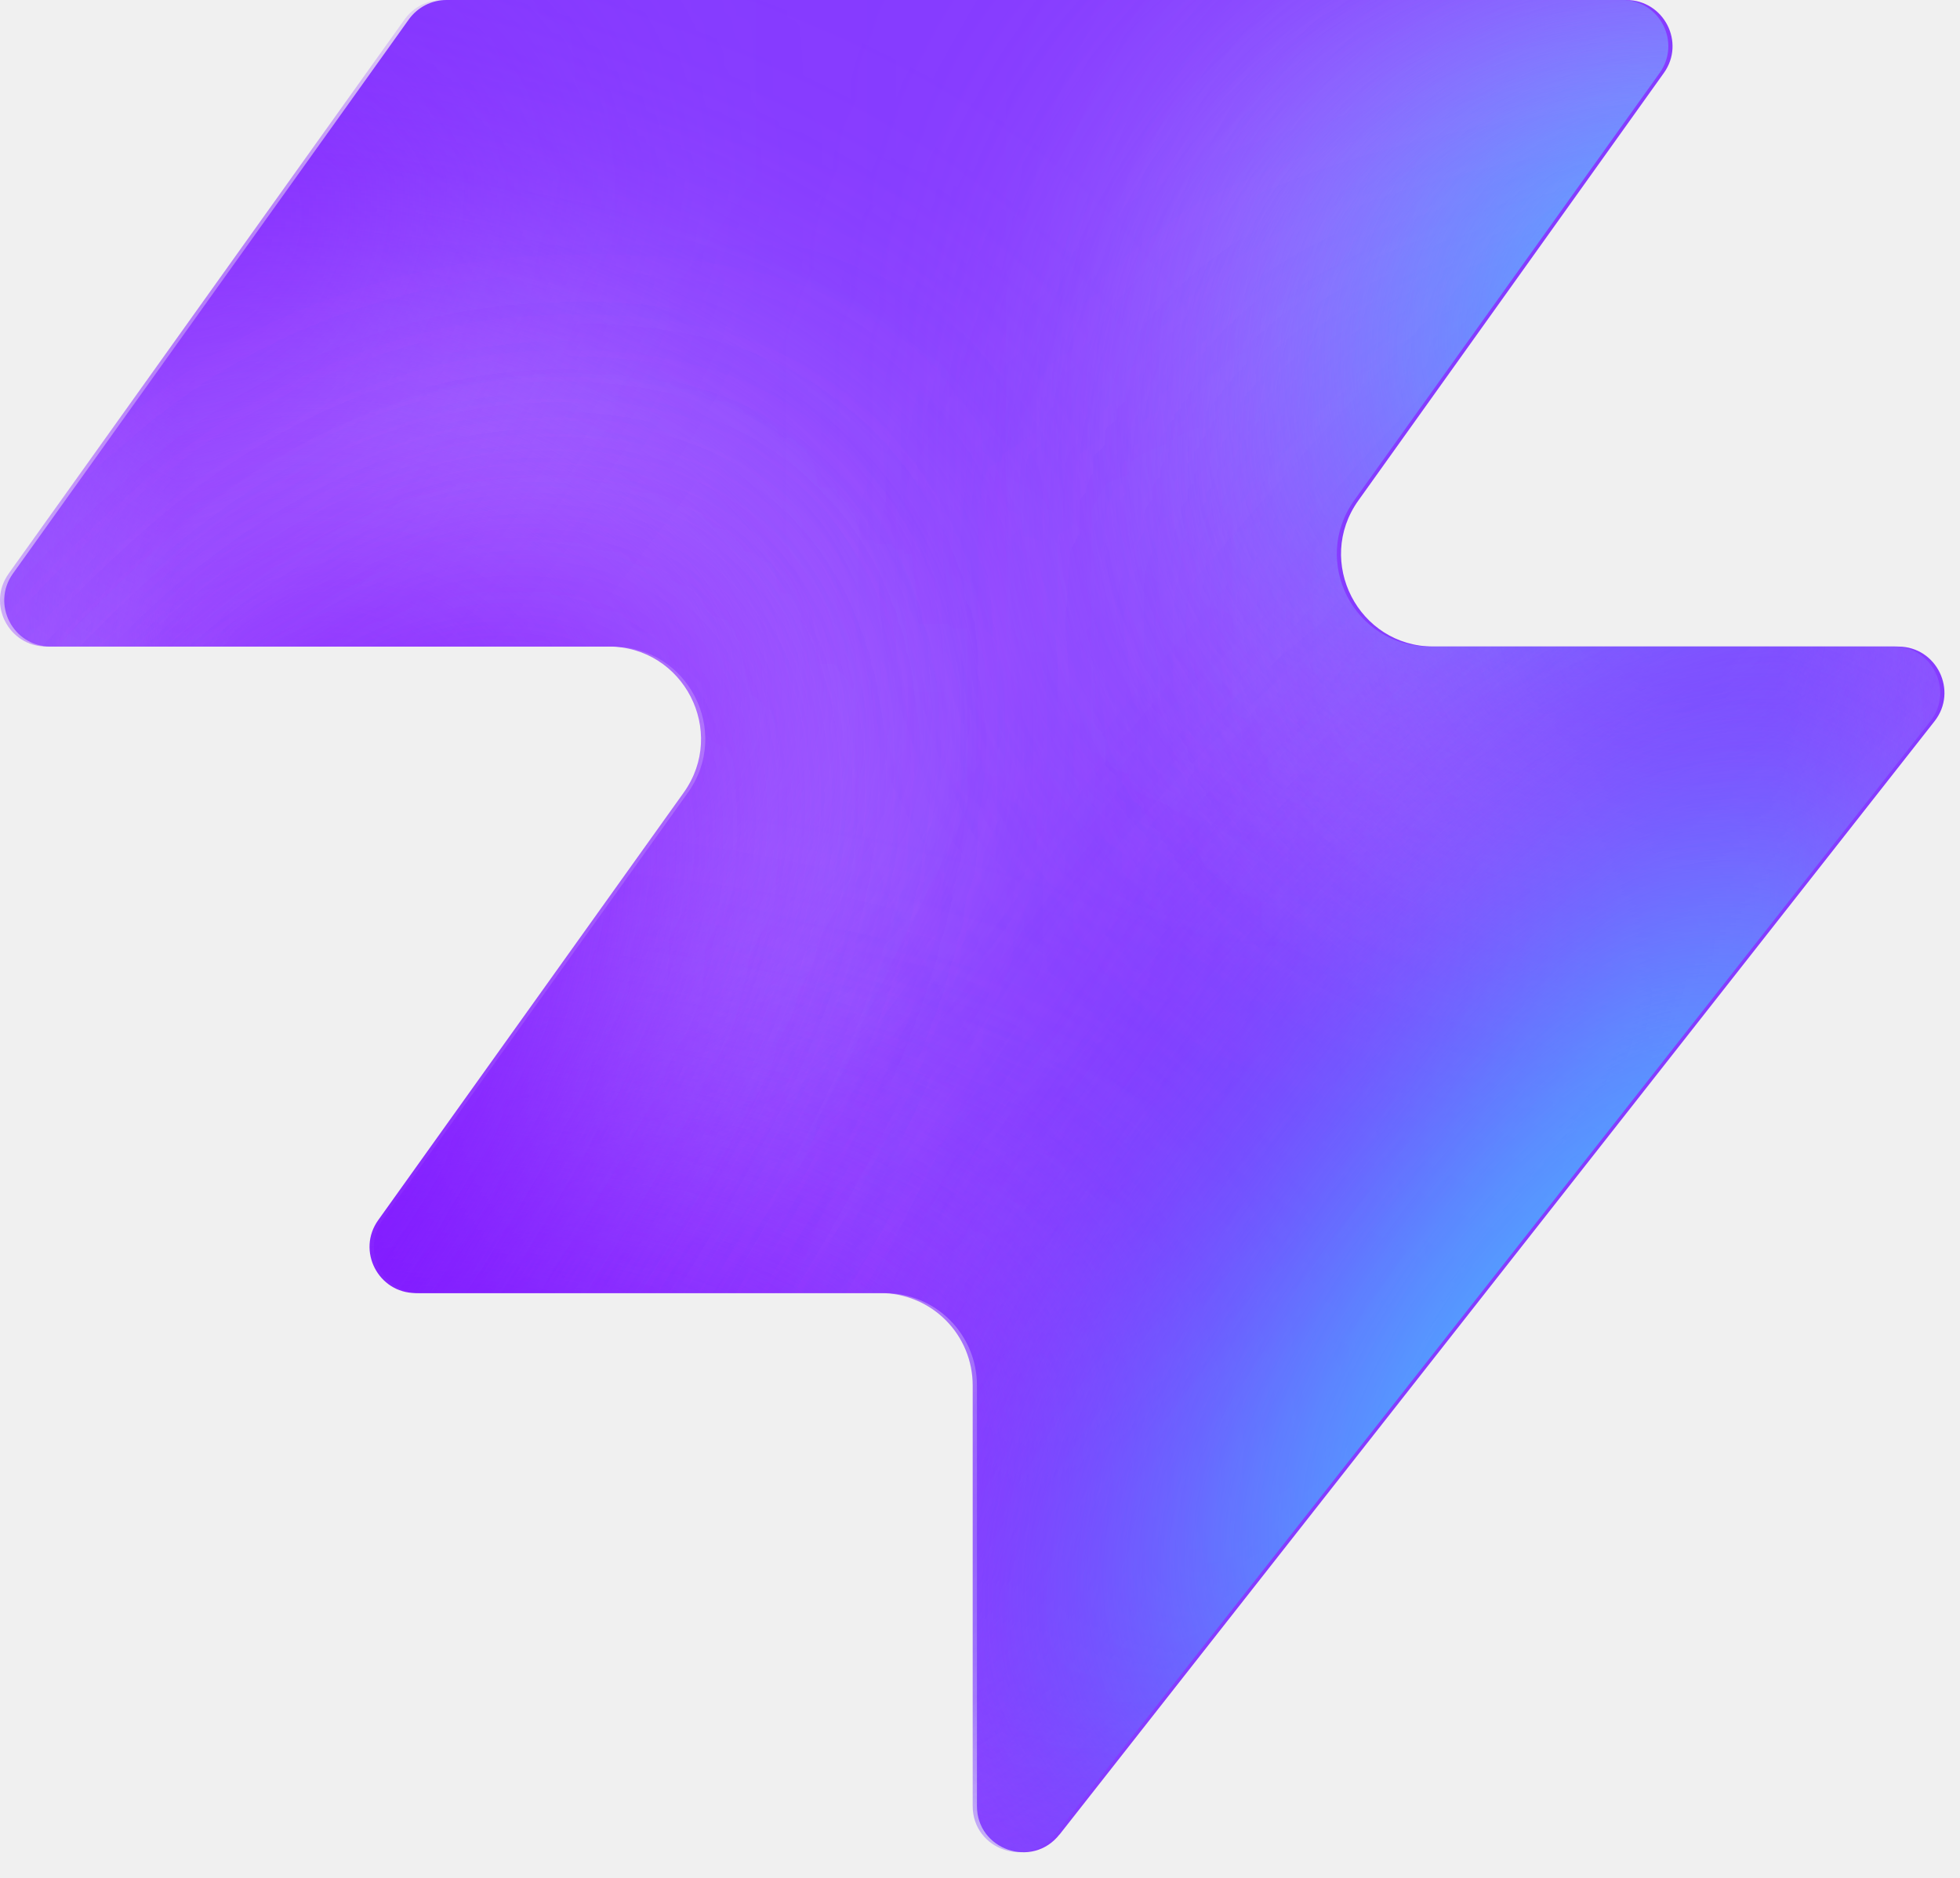
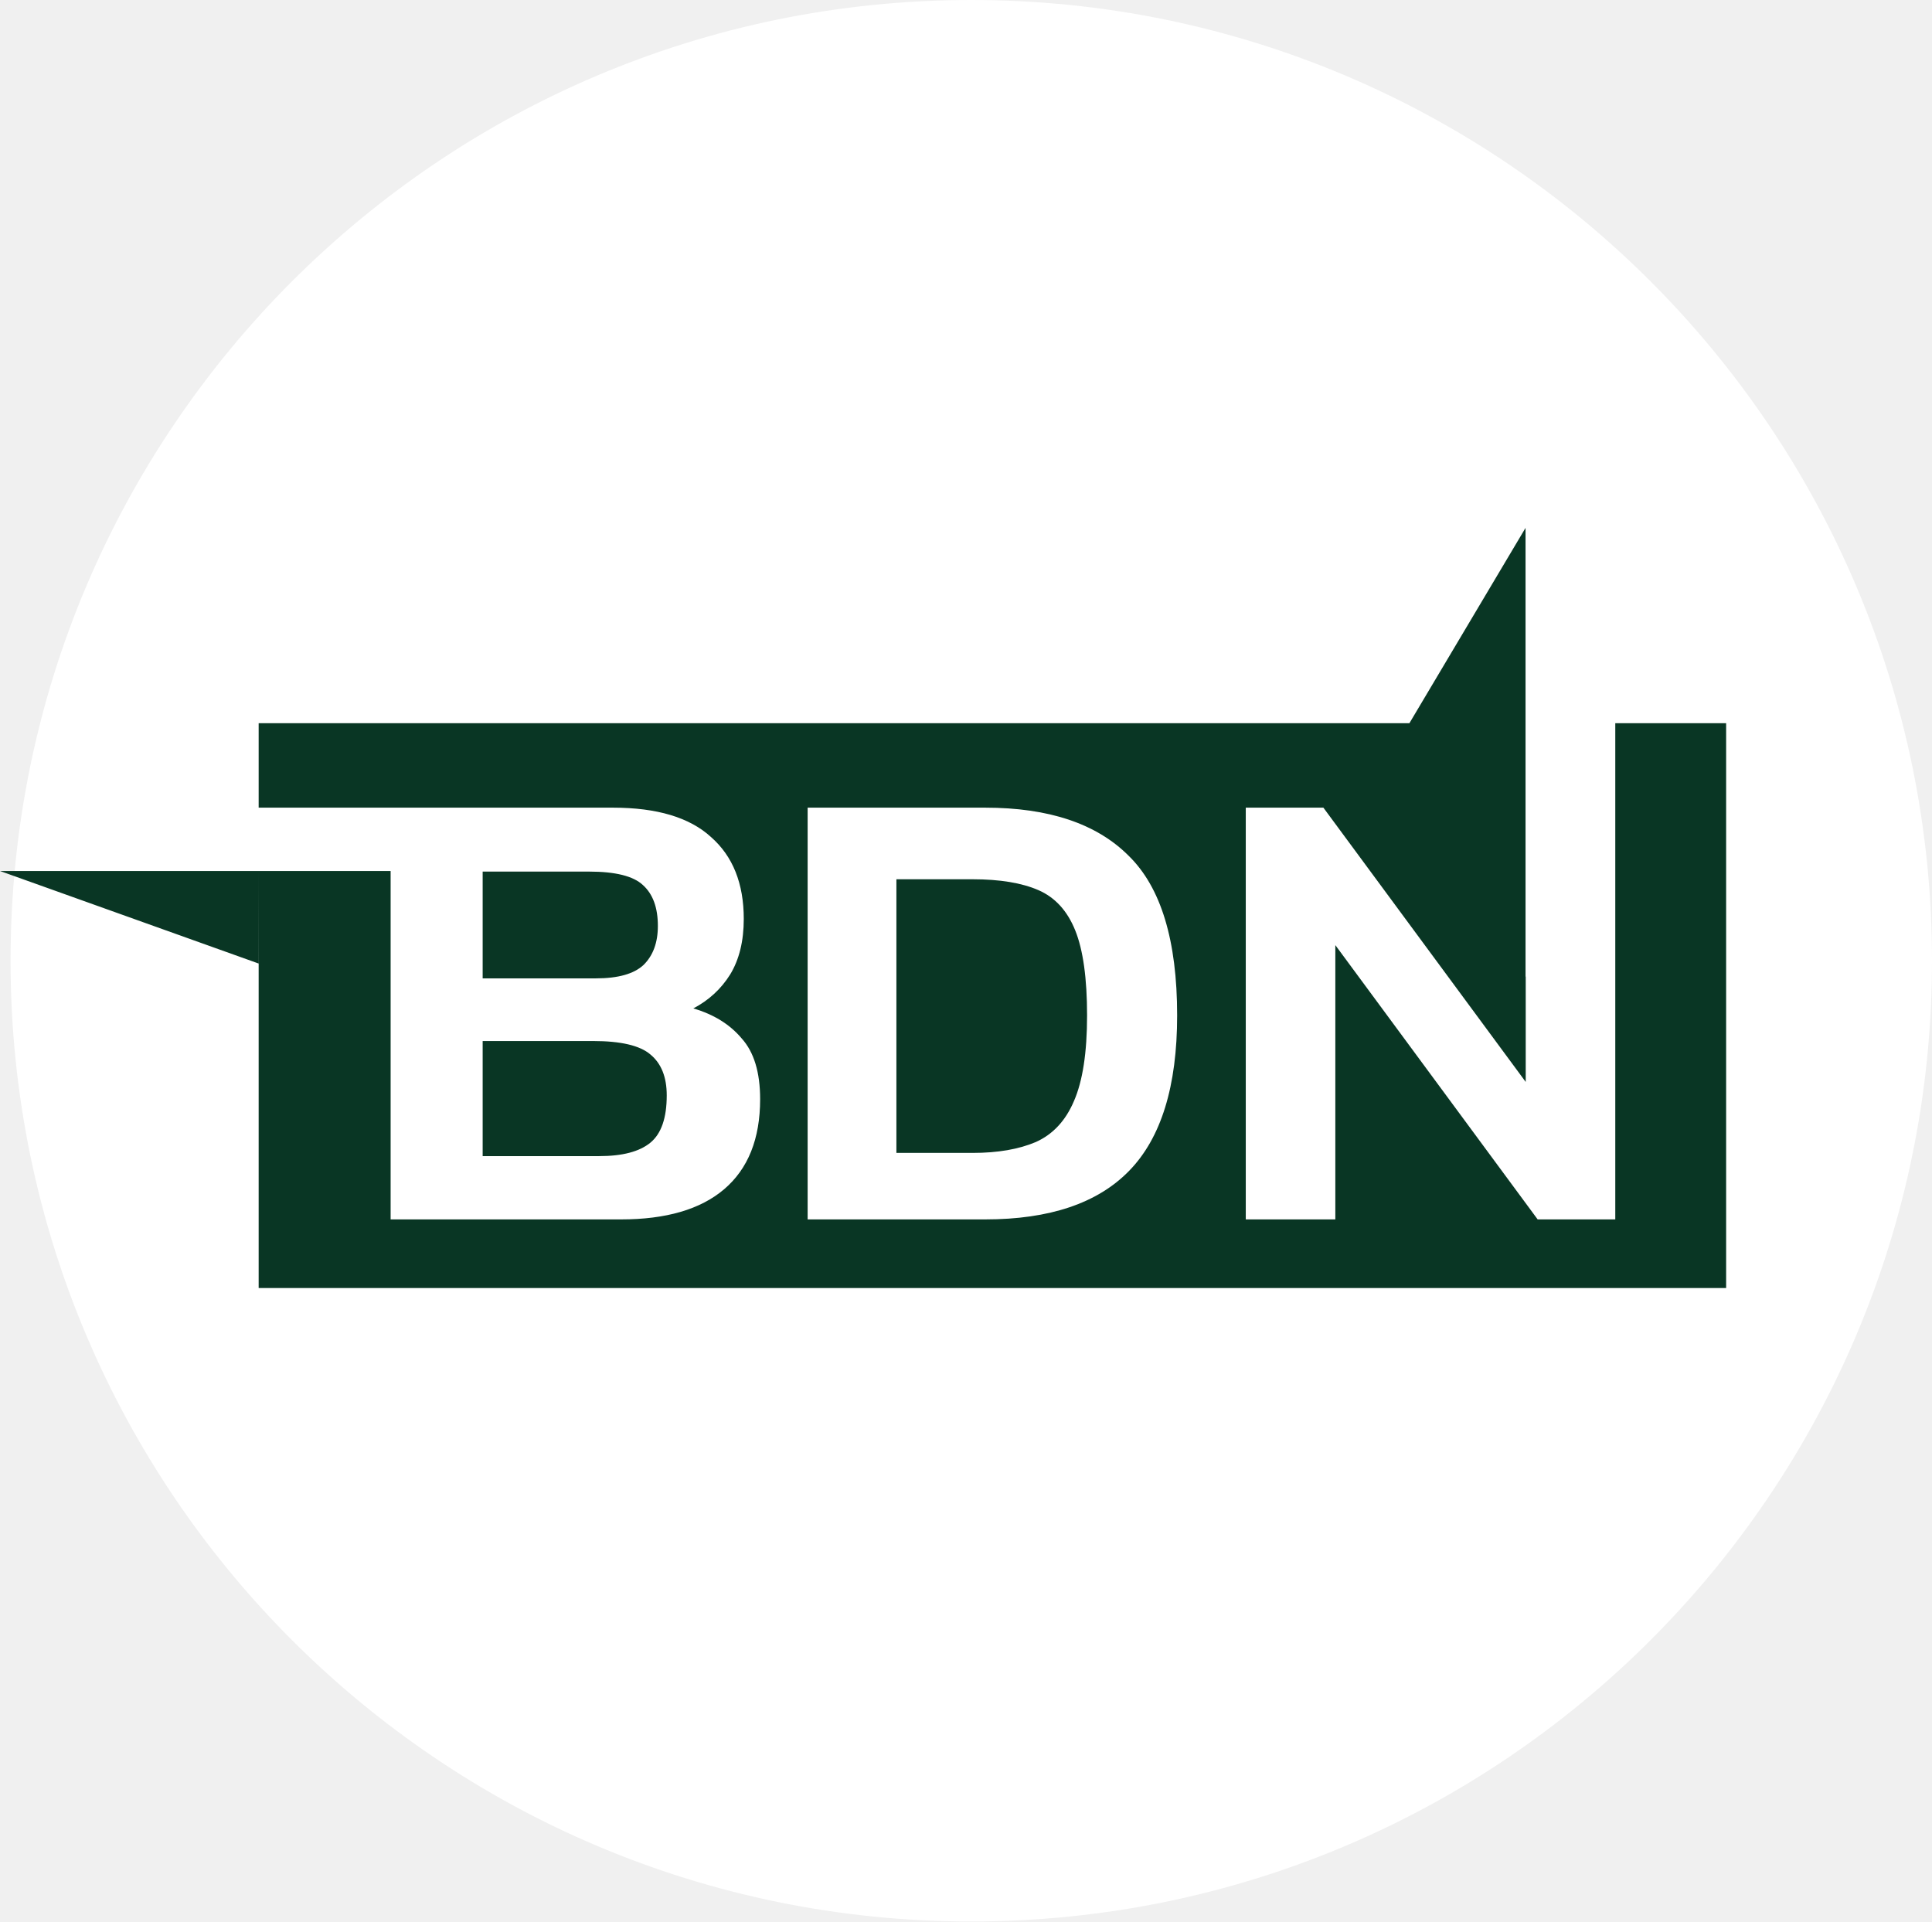
- <svg xmlns="http://www.w3.org/2000/svg" width="48" height="46" fill="none" viewBox="0 0 48 46">
-   <path fill="#863bff" d="M25.946 44.938c-.664.845-2.021.375-2.021-.698V33.937a2.26 2.26 0 0 0-2.262-2.262H10.287c-.92 0-1.456-1.04-.92-1.788l7.48-10.471c1.07-1.497 0-3.578-1.842-3.578H1.237c-.92 0-1.456-1.04-.92-1.788L10.013.474c.214-.297.556-.474.92-.474h28.894c.92 0 1.456 1.04.92 1.788l-7.48 10.471c-1.07 1.498 0 3.579 1.842 3.579h11.377c.943 0 1.473 1.088.89 1.83L25.947 44.94z" style="fill:#863bff;fill:color(display-p3 .525 .23 1);fill-opacity:1" />
-   <mask id="a" width="48" height="46" x="0" y="0" maskUnits="userSpaceOnUse" style="mask-type:alpha">
-     <path fill="#000" d="M25.842 44.938c-.664.844-2.021.375-2.021-.698V33.937a2.26 2.26 0 0 0-2.262-2.262H10.183c-.92 0-1.456-1.04-.92-1.788l7.48-10.471c1.07-1.498 0-3.579-1.842-3.579H1.133c-.92 0-1.456-1.04-.92-1.787L9.91.473c.214-.297.556-.474.92-.474h28.894c.92 0 1.456 1.04.92 1.788l-7.48 10.471c-1.07 1.498 0 3.578 1.842 3.578h11.377c.943 0 1.473 1.088.89 1.832L25.843 44.94z" style="fill:#000;fill-opacity:1" />
-   </mask>
-   <g mask="url(#a)">
-     <g filter="url(#b)">
-       <ellipse cx="5.508" cy="14.704" fill="#ede6ff" rx="5.508" ry="14.704" style="fill:#ede6ff;fill:color(display-p3 .927 .903 1);fill-opacity:1" transform="matrix(.00324 1 1 -.00324 -4.47 31.516)" />
-     </g>
-     <g filter="url(#c)">
-       <ellipse cx="10.399" cy="29.851" fill="#ede6ff" rx="10.399" ry="29.851" style="fill:#ede6ff;fill:color(display-p3 .927 .903 1);fill-opacity:1" transform="matrix(.00324 1 1 -.00324 -39.328 7.883)" />
-     </g>
-     <g filter="url(#d)">
-       <ellipse cx="5.508" cy="30.487" fill="#7e14ff" rx="5.508" ry="30.487" style="fill:#7e14ff;fill:color(display-p3 .492 .077 1);fill-opacity:1" transform="rotate(89.814 -25.913 -14.639)scale(1 -1)" />
-     </g>
-     <g filter="url(#e)">
-       <ellipse cx="5.508" cy="30.599" fill="#7e14ff" rx="5.508" ry="30.599" style="fill:#7e14ff;fill:color(display-p3 .492 .077 1);fill-opacity:1" transform="rotate(89.814 -32.644 -3.334)scale(1 -1)" />
-     </g>
-     <g filter="url(#f)">
-       <ellipse cx="5.508" cy="30.599" fill="#7e14ff" rx="5.508" ry="30.599" style="fill:#7e14ff;fill:color(display-p3 .492 .077 1);fill-opacity:1" transform="matrix(.00324 1 1 -.00324 -34.34 30.47)" />
-     </g>
-     <g filter="url(#g)">
-       <ellipse cx="14.072" cy="22.078" fill="#ede6ff" rx="14.072" ry="22.078" style="fill:#ede6ff;fill:color(display-p3 .927 .903 1);fill-opacity:1" transform="rotate(93.35 24.506 48.493)scale(-1 1)" />
-     </g>
-     <g filter="url(#h)">
-       <ellipse cx="3.47" cy="21.501" fill="#7e14ff" rx="3.47" ry="21.501" style="fill:#7e14ff;fill:color(display-p3 .492 .077 1);fill-opacity:1" transform="rotate(89.009 28.708 47.59)scale(-1 1)" />
-     </g>
-     <g filter="url(#i)">
-       <ellipse cx="3.47" cy="21.501" fill="#7e14ff" rx="3.47" ry="21.501" style="fill:#7e14ff;fill:color(display-p3 .492 .077 1);fill-opacity:1" transform="rotate(89.009 28.708 47.59)scale(-1 1)" />
-     </g>
-     <g filter="url(#j)">
-       <ellipse cx=".387" cy="8.972" fill="#7e14ff" rx="4.407" ry="29.108" style="fill:#7e14ff;fill:color(display-p3 .492 .077 1);fill-opacity:1" transform="rotate(39.51 .387 8.972)" />
-     </g>
-     <g filter="url(#k)">
-       <ellipse cx="47.523" cy="-6.092" fill="#7e14ff" rx="4.407" ry="29.108" style="fill:#7e14ff;fill:color(display-p3 .492 .077 1);fill-opacity:1" transform="rotate(37.892 47.523 -6.092)" />
-     </g>
-     <g filter="url(#l)">
-       <ellipse cx="41.412" cy="6.333" fill="#47bfff" rx="5.971" ry="9.665" style="fill:#47bfff;fill:color(display-p3 .28 .748 1);fill-opacity:1" transform="rotate(37.892 41.412 6.333)" />
-     </g>
-     <g filter="url(#m)">
-       <ellipse cx="-1.879" cy="38.332" fill="#7e14ff" rx="4.407" ry="29.108" style="fill:#7e14ff;fill:color(display-p3 .492 .077 1);fill-opacity:1" transform="rotate(37.892 -1.88 38.332)" />
-     </g>
-     <g filter="url(#n)">
-       <ellipse cx="-1.879" cy="38.332" fill="#7e14ff" rx="4.407" ry="29.108" style="fill:#7e14ff;fill:color(display-p3 .492 .077 1);fill-opacity:1" transform="rotate(37.892 -1.88 38.332)" />
-     </g>
-     <g filter="url(#o)">
-       <ellipse cx="35.651" cy="29.907" fill="#7e14ff" rx="4.407" ry="29.108" style="fill:#7e14ff;fill:color(display-p3 .492 .077 1);fill-opacity:1" transform="rotate(37.892 35.651 29.907)" />
-     </g>
-     <g filter="url(#p)">
-       <ellipse cx="38.418" cy="32.4" fill="#47bfff" rx="5.971" ry="15.297" style="fill:#47bfff;fill:color(display-p3 .28 .748 1);fill-opacity:1" transform="rotate(37.892 38.418 32.4)" />
-     </g>
-   </g>
-   <defs>
-     <filter id="b" width="60.045" height="41.654" x="-19.77" y="16.149" color-interpolation-filters="sRGB" filterUnits="userSpaceOnUse">
-       <feFlood flood-opacity="0" result="BackgroundImageFix" />
-       <feBlend in="SourceGraphic" in2="BackgroundImageFix" result="shape" />
-       <feGaussianBlur result="effect1_foregroundBlur_2002_17158" stdDeviation="7.659" />
-     </filter>
-     <filter id="c" width="90.34" height="51.437" x="-54.613" y="-7.533" color-interpolation-filters="sRGB" filterUnits="userSpaceOnUse">
-       <feFlood flood-opacity="0" result="BackgroundImageFix" />
-       <feBlend in="SourceGraphic" in2="BackgroundImageFix" result="shape" />
-       <feGaussianBlur result="effect1_foregroundBlur_2002_17158" stdDeviation="7.659" />
-     </filter>
-     <filter id="d" width="79.355" height="29.4" x="-49.64" y="2.03" color-interpolation-filters="sRGB" filterUnits="userSpaceOnUse">
-       <feFlood flood-opacity="0" result="BackgroundImageFix" />
-       <feBlend in="SourceGraphic" in2="BackgroundImageFix" result="shape" />
-       <feGaussianBlur result="effect1_foregroundBlur_2002_17158" stdDeviation="4.596" />
-     </filter>
-     <filter id="e" width="79.579" height="29.4" x="-45.045" y="20.029" color-interpolation-filters="sRGB" filterUnits="userSpaceOnUse">
-       <feFlood flood-opacity="0" result="BackgroundImageFix" />
-       <feBlend in="SourceGraphic" in2="BackgroundImageFix" result="shape" />
-       <feGaussianBlur result="effect1_foregroundBlur_2002_17158" stdDeviation="4.596" />
-     </filter>
-     <filter id="f" width="79.579" height="29.4" x="-43.513" y="21.178" color-interpolation-filters="sRGB" filterUnits="userSpaceOnUse">
-       <feFlood flood-opacity="0" result="BackgroundImageFix" />
-       <feBlend in="SourceGraphic" in2="BackgroundImageFix" result="shape" />
-       <feGaussianBlur result="effect1_foregroundBlur_2002_17158" stdDeviation="4.596" />
-     </filter>
-     <filter id="g" width="74.749" height="58.852" x="15.756" y="-17.901" color-interpolation-filters="sRGB" filterUnits="userSpaceOnUse">
-       <feFlood flood-opacity="0" result="BackgroundImageFix" />
-       <feBlend in="SourceGraphic" in2="BackgroundImageFix" result="shape" />
-       <feGaussianBlur result="effect1_foregroundBlur_2002_17158" stdDeviation="7.659" />
-     </filter>
-     <filter id="h" width="61.377" height="25.362" x="23.548" y="2.284" color-interpolation-filters="sRGB" filterUnits="userSpaceOnUse">
-       <feFlood flood-opacity="0" result="BackgroundImageFix" />
-       <feBlend in="SourceGraphic" in2="BackgroundImageFix" result="shape" />
-       <feGaussianBlur result="effect1_foregroundBlur_2002_17158" stdDeviation="4.596" />
-     </filter>
-     <filter id="i" width="61.377" height="25.362" x="23.548" y="2.284" color-interpolation-filters="sRGB" filterUnits="userSpaceOnUse">
-       <feFlood flood-opacity="0" result="BackgroundImageFix" />
-       <feBlend in="SourceGraphic" in2="BackgroundImageFix" result="shape" />
-       <feGaussianBlur result="effect1_foregroundBlur_2002_17158" stdDeviation="4.596" />
-     </filter>
-     <filter id="j" width="56.045" height="63.649" x="-27.636" y="-22.853" color-interpolation-filters="sRGB" filterUnits="userSpaceOnUse">
-       <feFlood flood-opacity="0" result="BackgroundImageFix" />
-       <feBlend in="SourceGraphic" in2="BackgroundImageFix" result="shape" />
-       <feGaussianBlur result="effect1_foregroundBlur_2002_17158" stdDeviation="4.596" />
-     </filter>
-     <filter id="k" width="54.814" height="64.646" x="20.116" y="-38.415" color-interpolation-filters="sRGB" filterUnits="userSpaceOnUse">
-       <feFlood flood-opacity="0" result="BackgroundImageFix" />
-       <feBlend in="SourceGraphic" in2="BackgroundImageFix" result="shape" />
-       <feGaussianBlur result="effect1_foregroundBlur_2002_17158" stdDeviation="4.596" />
-     </filter>
-     <filter id="l" width="33.541" height="35.313" x="24.641" y="-11.323" color-interpolation-filters="sRGB" filterUnits="userSpaceOnUse">
-       <feFlood flood-opacity="0" result="BackgroundImageFix" />
-       <feBlend in="SourceGraphic" in2="BackgroundImageFix" result="shape" />
-       <feGaussianBlur result="effect1_foregroundBlur_2002_17158" stdDeviation="4.596" />
-     </filter>
-     <filter id="m" width="54.814" height="64.646" x="-29.286" y="6.009" color-interpolation-filters="sRGB" filterUnits="userSpaceOnUse">
-       <feFlood flood-opacity="0" result="BackgroundImageFix" />
-       <feBlend in="SourceGraphic" in2="BackgroundImageFix" result="shape" />
-       <feGaussianBlur result="effect1_foregroundBlur_2002_17158" stdDeviation="4.596" />
-     </filter>
-     <filter id="n" width="54.814" height="64.646" x="-29.286" y="6.009" color-interpolation-filters="sRGB" filterUnits="userSpaceOnUse">
-       <feFlood flood-opacity="0" result="BackgroundImageFix" />
-       <feBlend in="SourceGraphic" in2="BackgroundImageFix" result="shape" />
-       <feGaussianBlur result="effect1_foregroundBlur_2002_17158" stdDeviation="4.596" />
-     </filter>
-     <filter id="o" width="54.814" height="64.646" x="8.244" y="-2.416" color-interpolation-filters="sRGB" filterUnits="userSpaceOnUse">
-       <feFlood flood-opacity="0" result="BackgroundImageFix" />
-       <feBlend in="SourceGraphic" in2="BackgroundImageFix" result="shape" />
-       <feGaussianBlur result="effect1_foregroundBlur_2002_17158" stdDeviation="4.596" />
-     </filter>
-     <filter id="p" width="39.409" height="43.623" x="18.713" y="10.588" color-interpolation-filters="sRGB" filterUnits="userSpaceOnUse">
-       <feFlood flood-opacity="0" result="BackgroundImageFix" />
-       <feBlend in="SourceGraphic" in2="BackgroundImageFix" result="shape" />
-       <feGaussianBlur result="effect1_foregroundBlur_2002_17158" stdDeviation="4.596" />
-     </filter>
-   </defs>
+ <svg xmlns="http://www.w3.org/2000/svg" width="366" height="364" viewBox="0 0 366 364" fill="none">
+   <circle cx="184" cy="182" r="182" fill="white" />
+   <path d="M289 185H289.034V204.96L250.704 153H236V231H252.966V179.04L291.296 231H306V137H327V244H49V165H74V231H117.653C126.177 231 132.678 229.103 137.155 225.308C141.719 221.432 144 215.739 144 208.229C144 203.143 142.837 199.307 140.513 196.724C138.274 194.059 135.217 192.162 131.343 191.031C134.27 189.497 136.595 187.357 138.317 184.611C140.039 181.785 140.9 178.273 140.9 174.074C140.9 167.373 138.834 162.205 134.701 158.571C130.654 154.857 124.455 153 116.104 153H49V137H267L289 100V185ZM153 231H186.63C198.836 231 207.929 227.932 213.907 221.795C219.969 215.578 223 205.767 223 192.363C223 178.152 219.928 168.059 213.783 162.084C207.722 156.028 198.67 153 186.63 153H153V231ZM112.358 197.208C117.61 197.208 121.227 198.056 123.207 199.752C125.273 201.448 126.307 204.031 126.307 207.503C126.307 211.782 125.273 214.77 123.207 216.466C121.141 218.161 117.912 219.01 113.521 219.01H91.436V197.208H112.358ZM184.264 166.565C189.412 166.565 193.563 167.251 196.719 168.624C199.874 169.997 202.2 172.541 203.694 176.255C205.189 179.969 205.936 185.339 205.936 192.363C205.936 199.388 205.106 204.798 203.445 208.593C201.868 212.307 199.459 214.891 196.221 216.345C192.982 217.717 188.997 218.403 184.264 218.403H169.815V166.565H184.264ZM111.583 165.111C116.577 165.111 119.978 165.96 121.786 167.655C123.68 169.351 124.627 171.935 124.627 175.407C124.627 178.556 123.723 181.019 121.915 182.795C120.107 184.491 117.094 185.339 112.875 185.339H91.436V165.111H111.583ZM48.988 182.525L0 165H49L48.988 182.525Z" fill="#093624" />
</svg>
